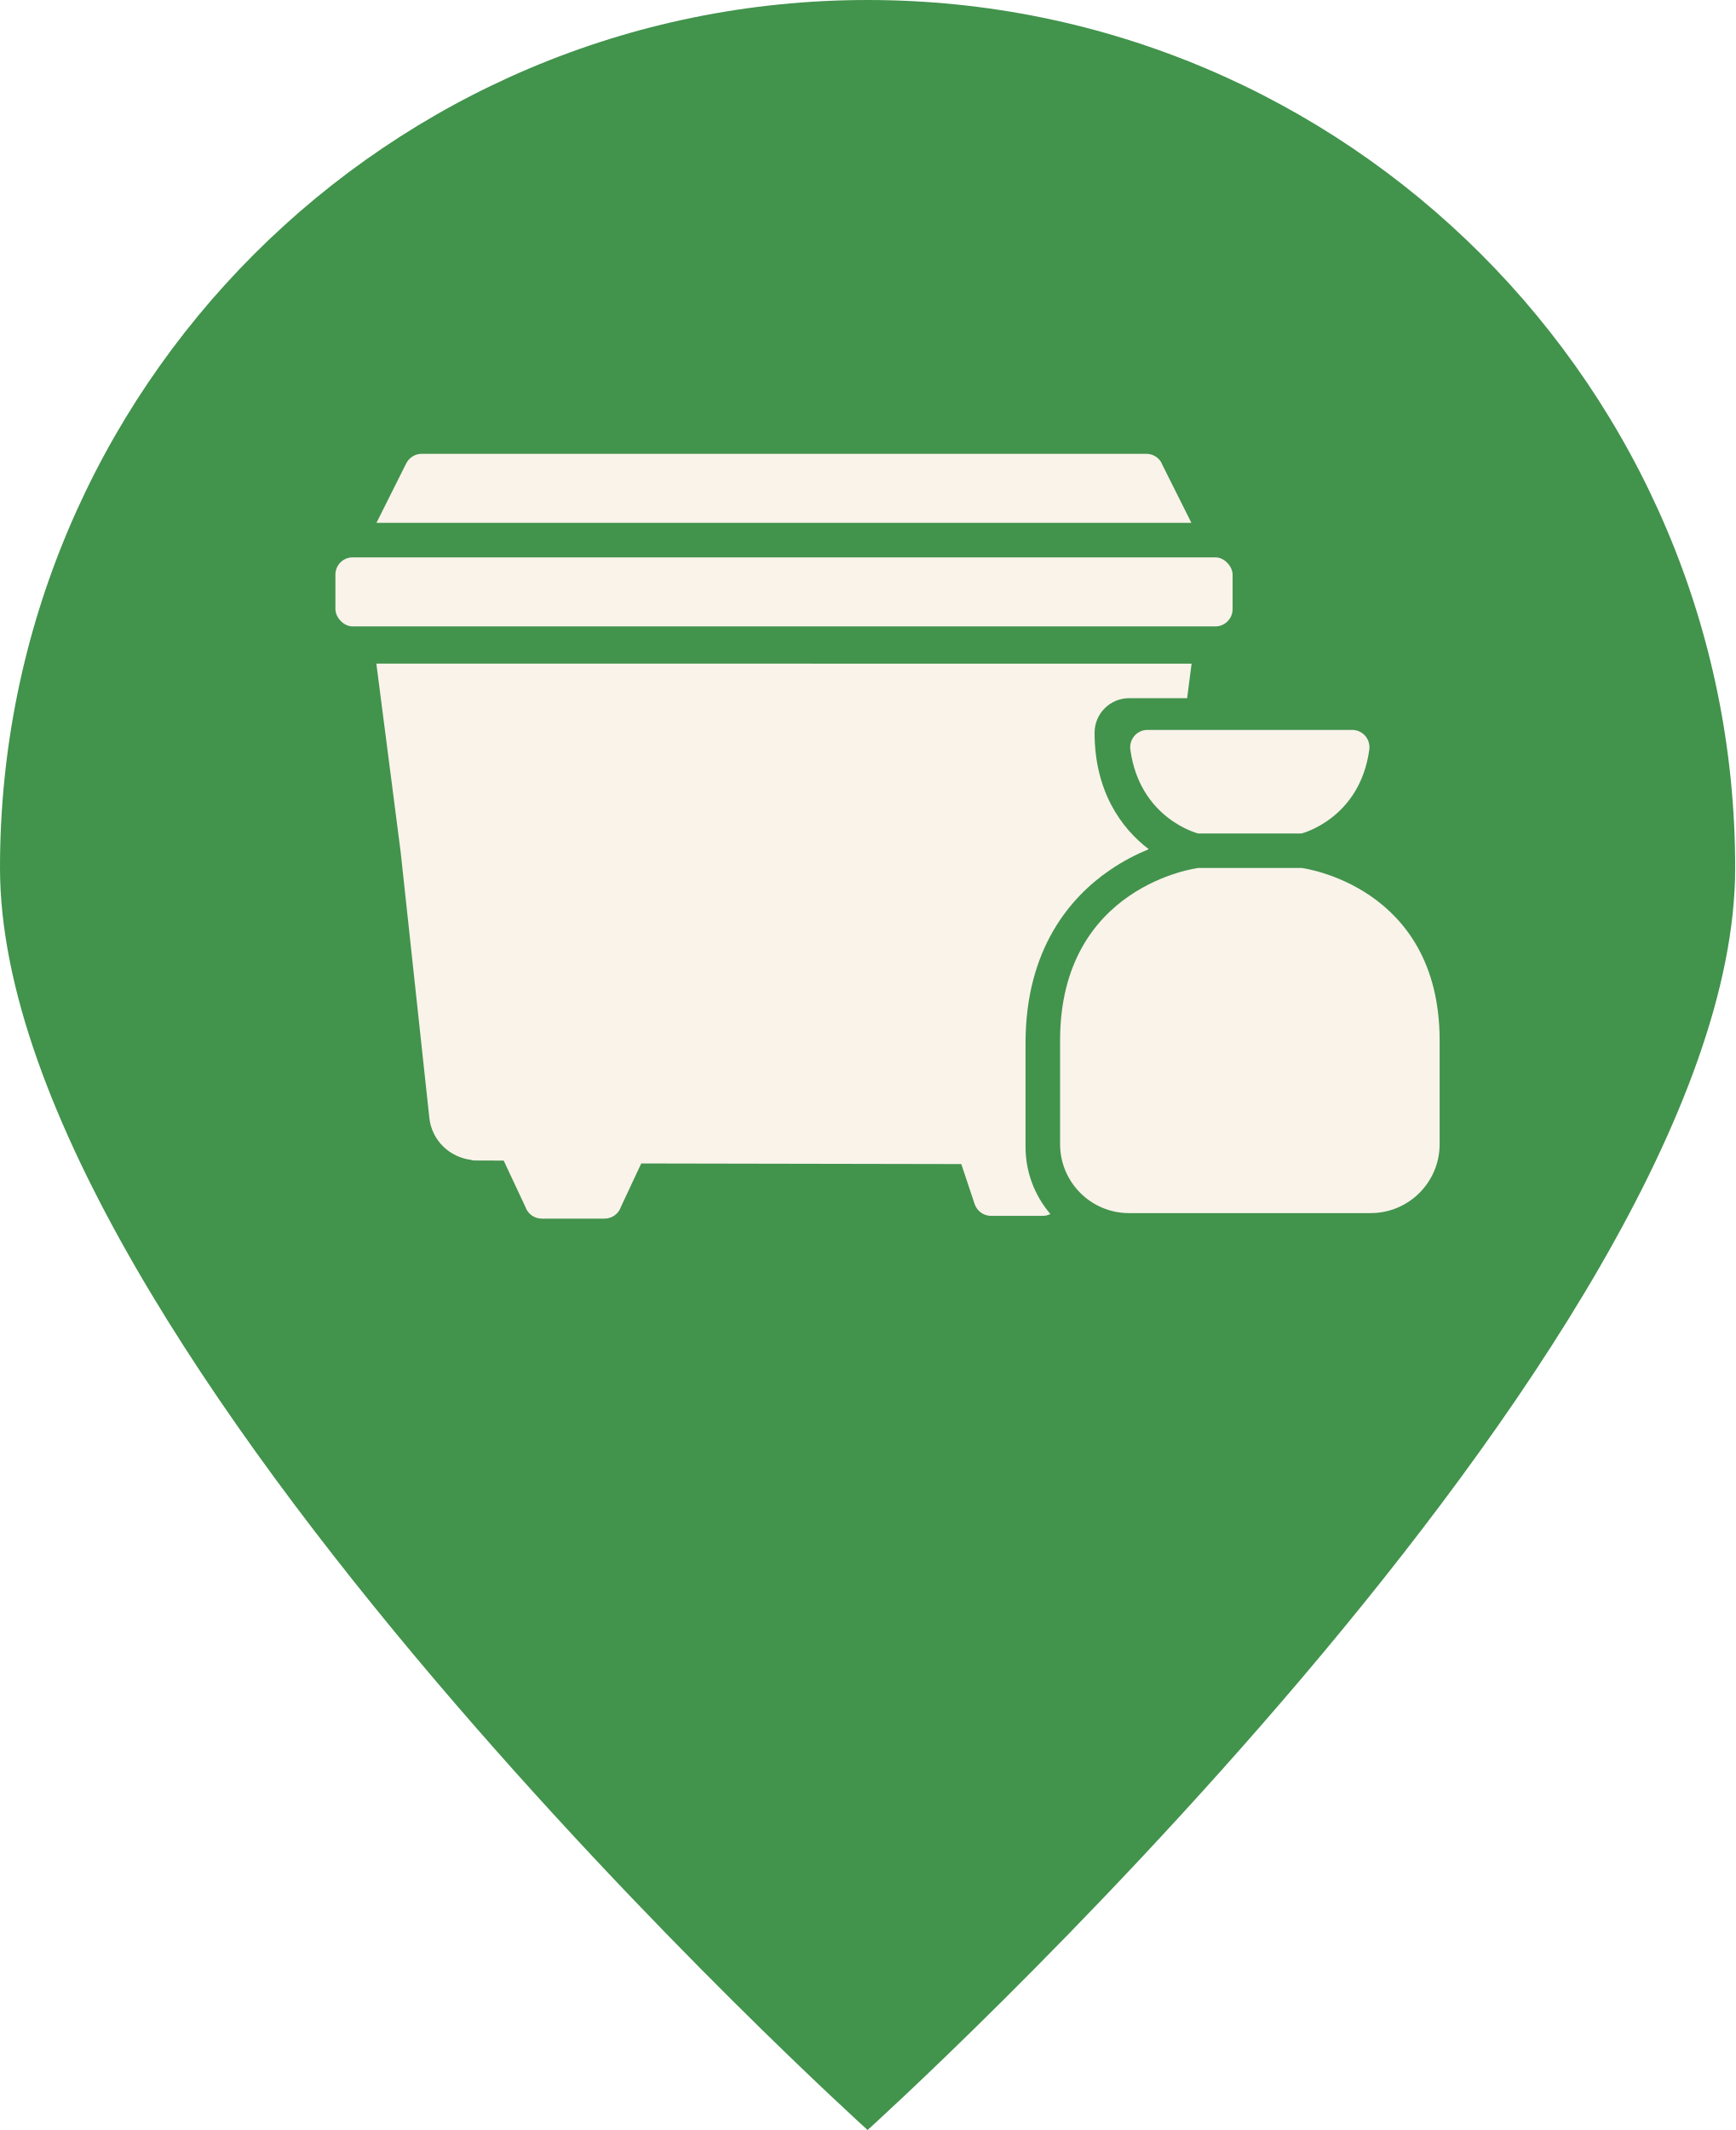
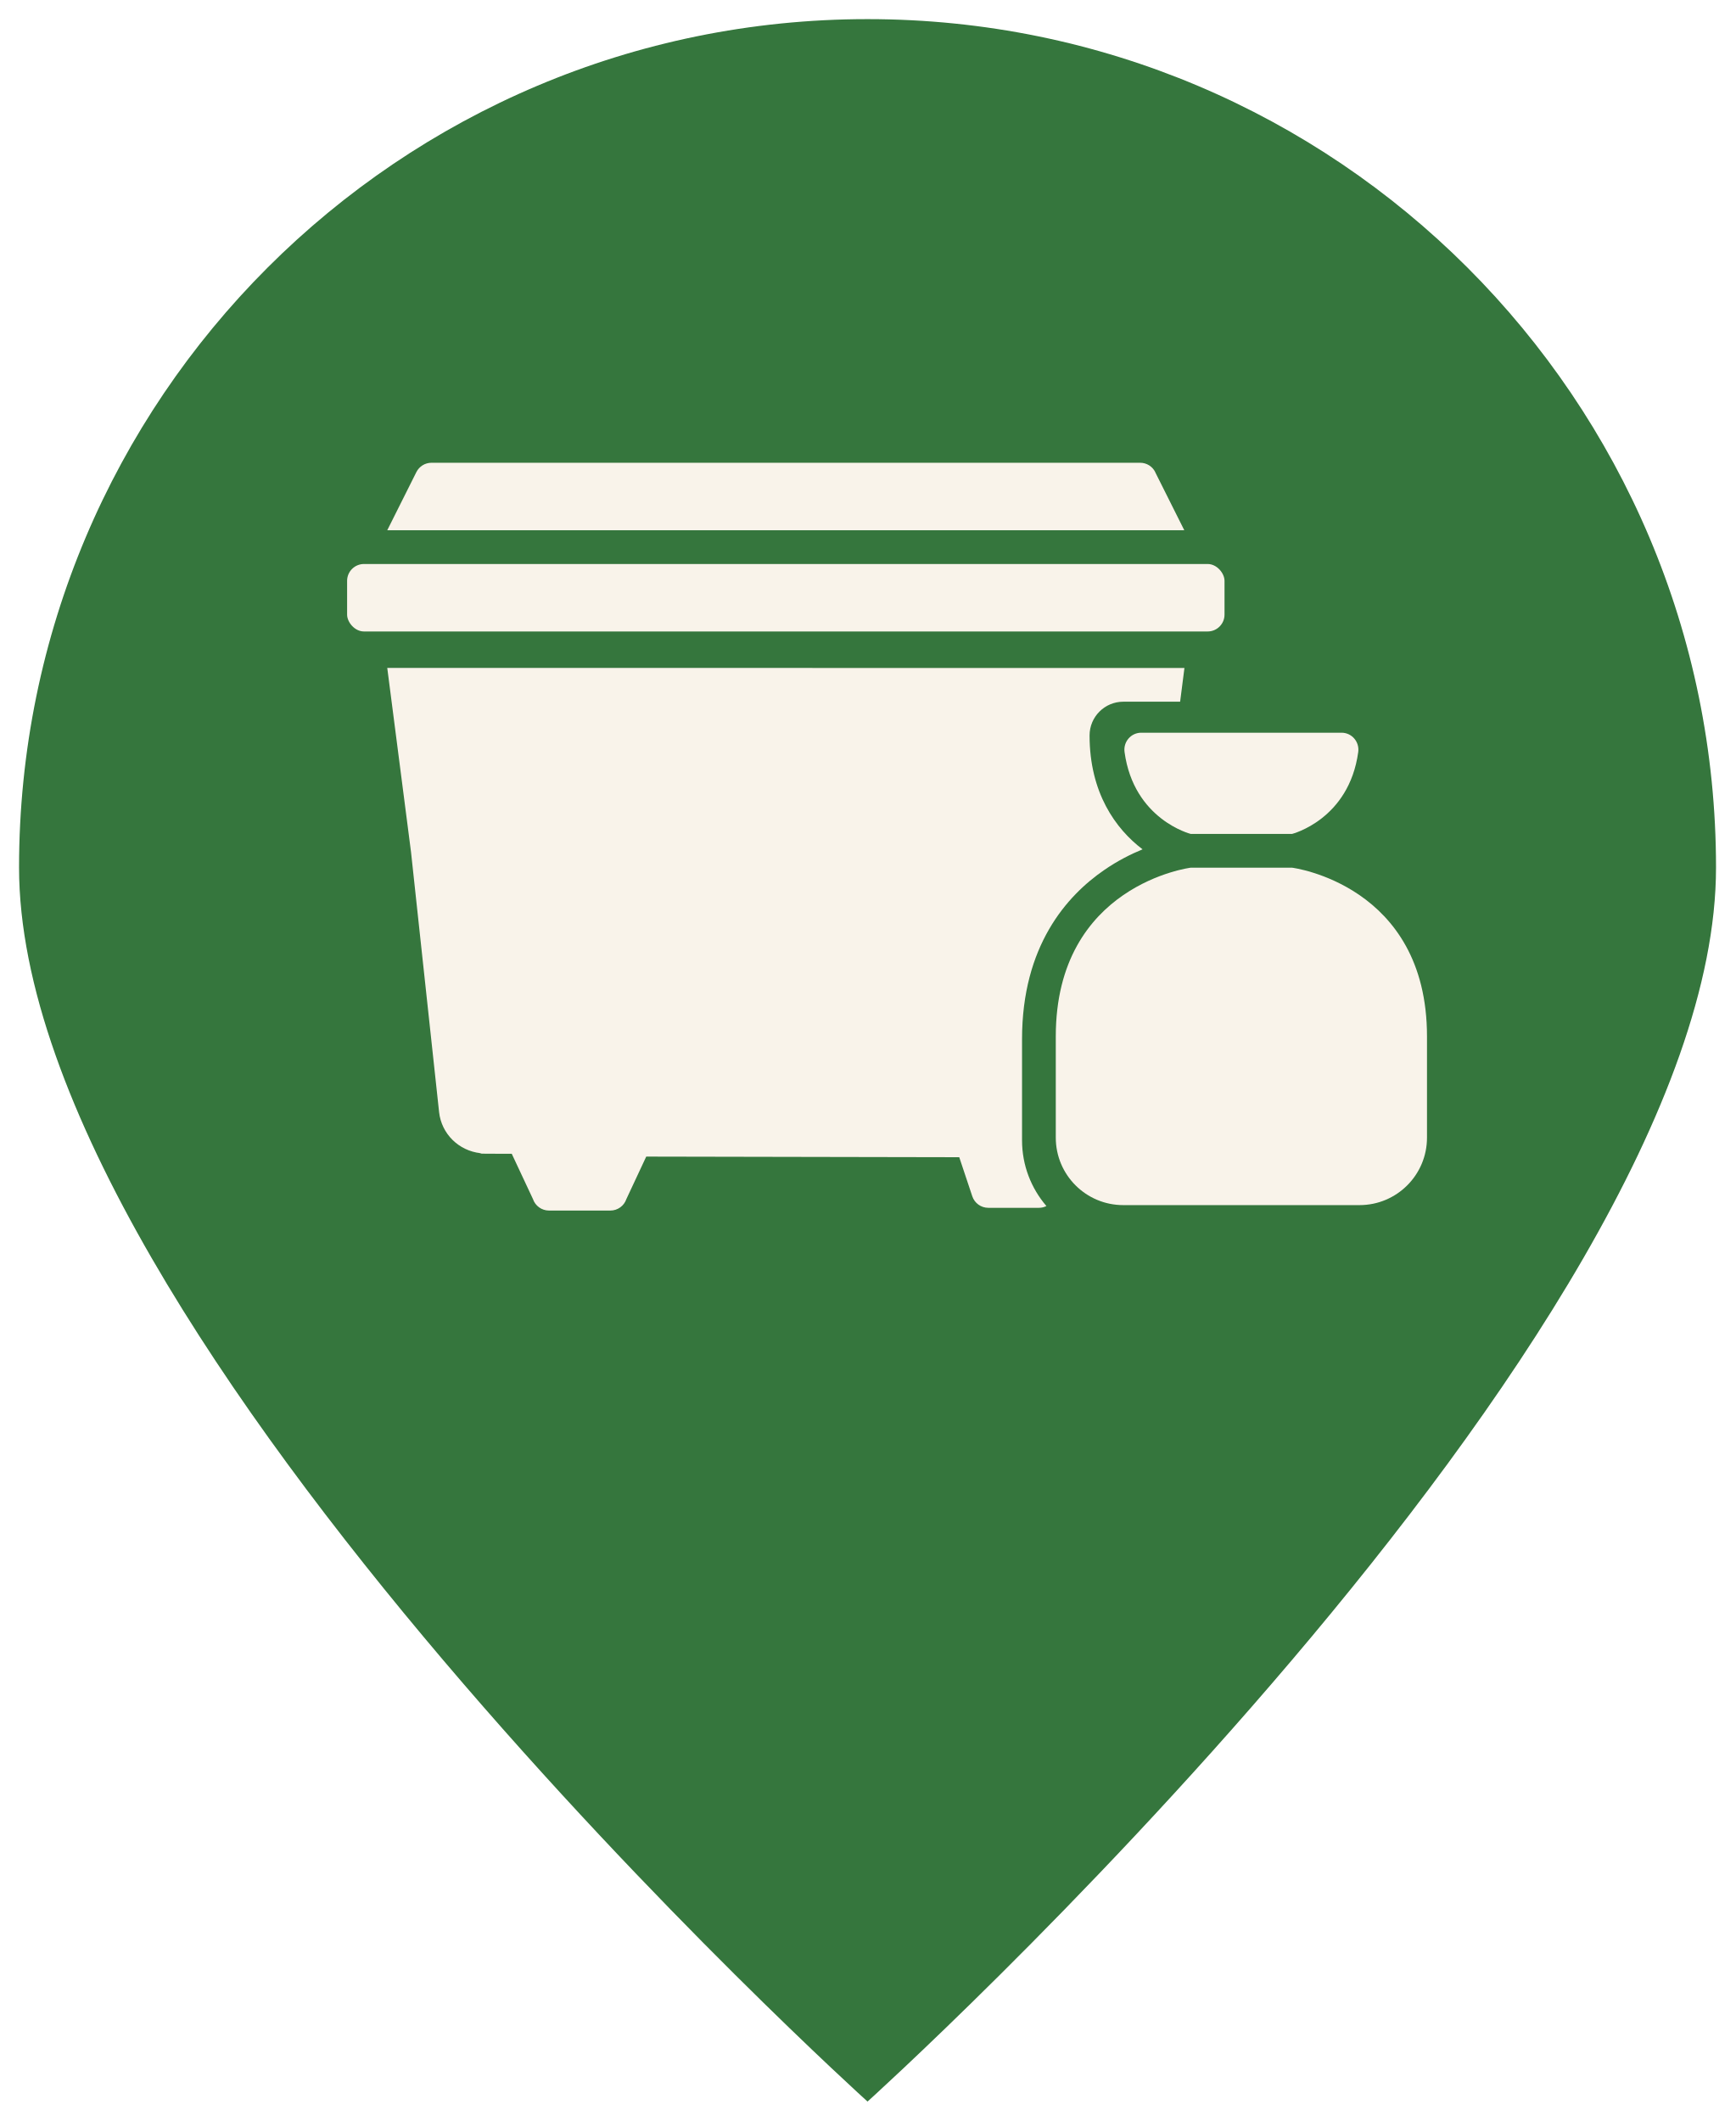
- <svg xmlns="http://www.w3.org/2000/svg" width="44" height="54" version="1.1" viewBox="0 0 44 54">
-   <path d="m44 22c0 12.15-22 32-22 32s-22-19.85-22-32c0-12.15 9.85-22 22-22 12.15 0 22 9.85 22 22z" fill="#42934c" />
-   <g fill="#f9f3ea">
-     <path d="m8.943 14.13h21.875c.242 0 .438.242.438.438v.875c0 .242-.196.438-.438.438h-21.875c-.242 0-.438-.242-.438-.438v-.875c0-.242.196-.438.438-.438z" />
-     <path d="m29.46 11.747c-.074-.149-.225-.242-.392-.242h-18.375c-.166 0-.317.094-.392.242l-.755 1.508h20.665l-.755-1.508z" />
-     <path d="m33.006 22.005h-2.625s-3.5.438-3.5 4.375v2.625c0 .967.783 1.75 1.75 1.75h6.125c.967 0 1.75-.783 1.75-1.75v-2.625c0-3.937-3.5-4.375-3.5-4.375z" />
-     <path d="m28.663 19.006c.241 1.756 1.717 2.124 1.717 2.124h2.625s1.477-.37 1.717-2.124c.036-.265-.166-.501-.433-.501h-5.193c-.267 0-.469.236-.433.501z" />
-     <path d="m20.568 16.825 9.648 5e-4-.113.875h-1.472c-.483 0-.875.392-.875.875 0 1.483.674 2.423 1.374 2.953-.307.126-.65.299-.995.536-.972.668-2.13 1.97-2.13 4.385l2e-4 2.625c0 .65.237 1.245.631 1.704-.059.029-.125.046-.194.046h-1.312c-.188 0-.355-.12-.416-.3l-.338-1.013-8.116-.015-.514 1.098c-.06.179-.228.3-.416.3h-1.593c-.188 0-.355-.12-.416-.3l-.549-1.171c-1.217-.001-.765-.009-.758-.009-.001 2e-4-.012.002-.022 0-.008-.002-.026-.007-.026-.007-.57-.061-1.018-.502-1.079-1.066l-.51-4.725-9e-4-8e-4h9e-4l-.218-2.019-.616-4.773h11.022z" />
-   </g>
+ <svg xmlns="http://www.w3.org/2000/svg" width="45" height="55" viewBox="0 0 45 55" fill="none">
+   <path d="M44.494 22.496C44.494 34.646 22.494 54.496 22.494 54.496C22.494 54.496 0.494 34.646 0.494 22.496C0.494 10.346 10.344 0.496 22.494 0.496C34.644 0.496 44.494 10.346 44.494 22.496Z" fill="#35763D" />
+   <path d="M9.438 14.625H31.312C31.554 14.625 31.75 14.867 31.75 15.062V15.938C31.75 16.179 31.554 16.375 31.312 16.375H9.438C9.196 16.375 9 16.133 9 15.938V15.062C9 14.821 9.196 14.625 9.438 14.625Z" fill="#F9F3EA" />
+   <path d="M29.954 12.242C29.88 12.093 29.729 12 29.562 12H11.188C11.021 12 10.87 12.094 10.796 12.242L10.041 13.75H30.707L29.952 12.242H29.954Z" fill="#F9F3EA" />
+   <path d="M33.5 22.5H30.875C30.875 22.5 27.375 22.938 27.375 26.875V29.5C27.375 30.467 28.158 31.25 29.125 31.25H35.25C36.217 31.25 37 30.467 37 29.5V26.875C37 22.938 33.5 22.5 33.5 22.5Z" fill="#F9F3EA" />
+   <path d="M29.158 19.501C29.398 21.256 30.875 21.625 30.875 21.625H33.5C33.5 21.625 34.977 21.255 35.217 19.501C35.253 19.236 35.051 19 34.784 19H29.591C29.324 19 29.122 19.236 29.158 19.501Z" fill="#F9F3EA" />
+   <path d="M21.063 17.321L30.711 17.321L30.599 18.196H29.126C28.643 18.196 28.251 18.588 28.251 19.071C28.251 20.555 28.925 21.494 29.625 22.024C29.318 22.15 28.975 22.323 28.63 22.561C27.657 23.229 26.5 24.53 26.5 26.945L26.5 29.57C26.5 30.22 26.738 30.815 27.132 31.274C27.073 31.304 27.007 31.32 26.938 31.32H25.625C25.437 31.32 25.27 31.2 25.21 31.021L24.872 30.008L16.756 29.992L16.242 31.091C16.182 31.27 16.015 31.391 15.826 31.391H14.234C14.046 31.391 13.878 31.27 13.818 31.091L13.269 29.919C12.053 29.918 12.505 29.911 12.511 29.911C12.51 29.911 12.5 29.913 12.49 29.911C12.482 29.909 12.464 29.904 12.464 29.904C11.894 29.843 11.446 29.401 11.385 28.838L10.875 24.113L10.874 24.112H10.875L10.657 22.093L10.041 17.32H21.063L21.063 17.321Z" fill="#F9F3EA" />
</svg>
